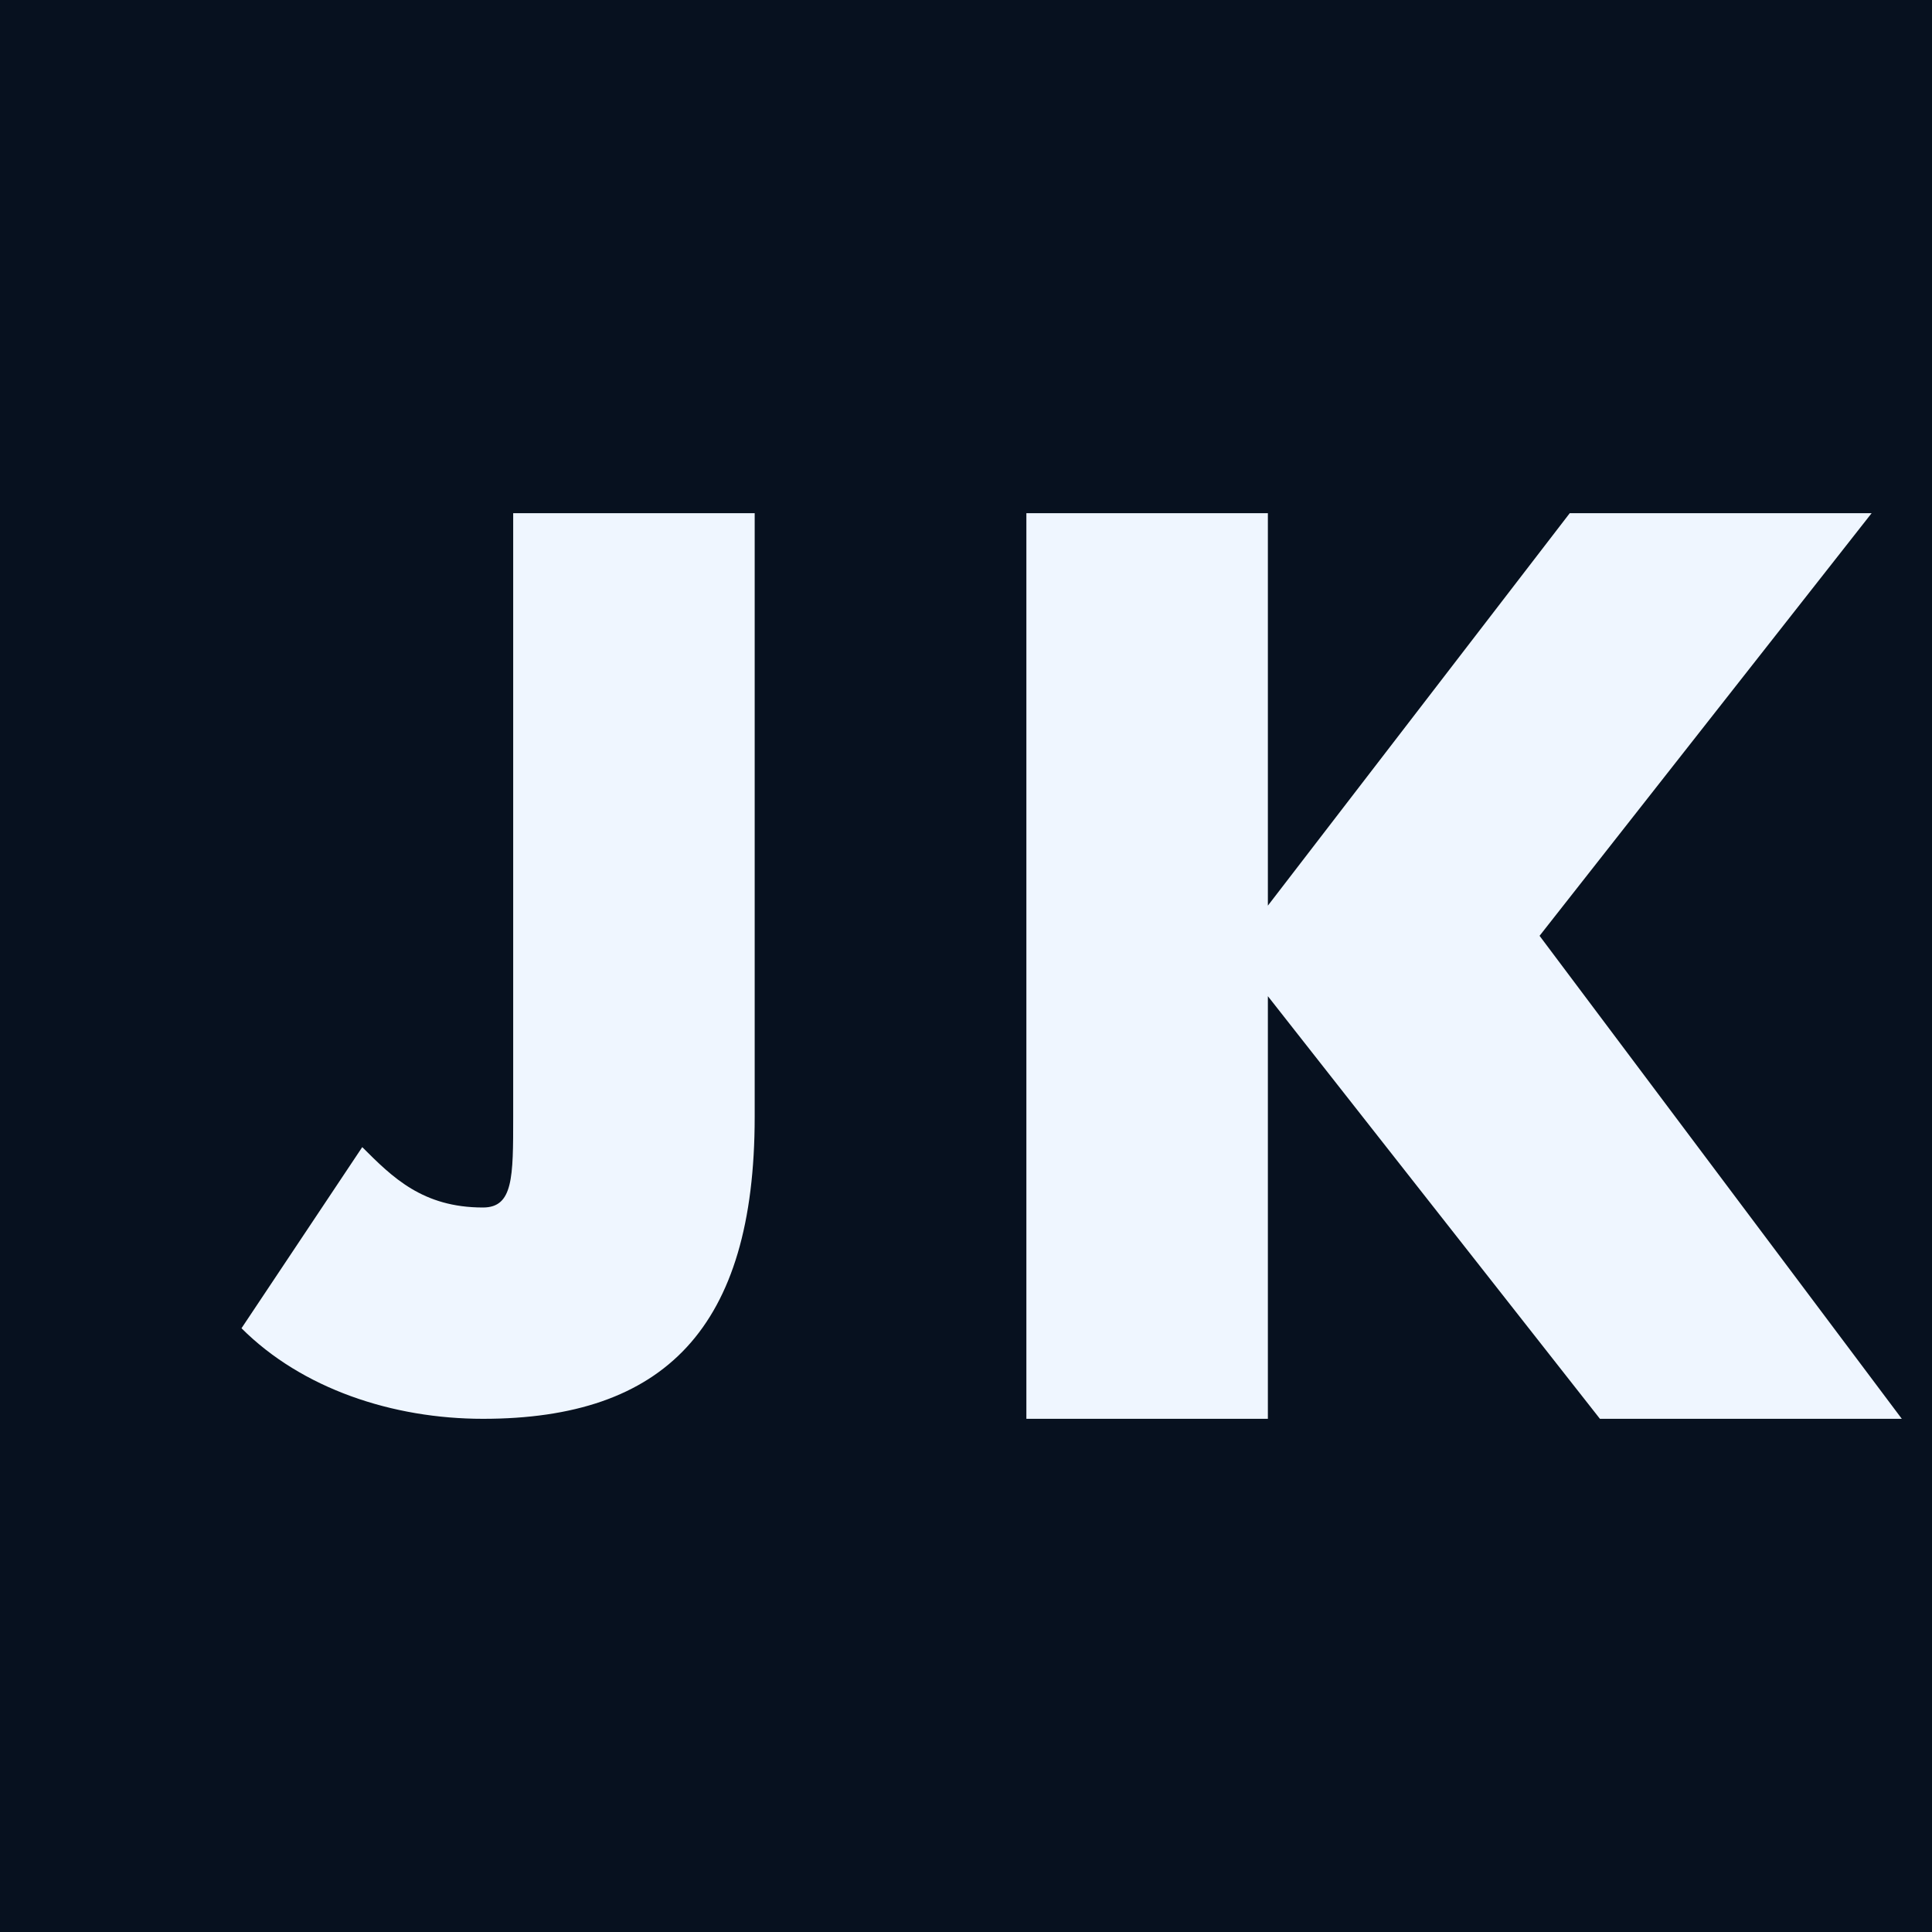
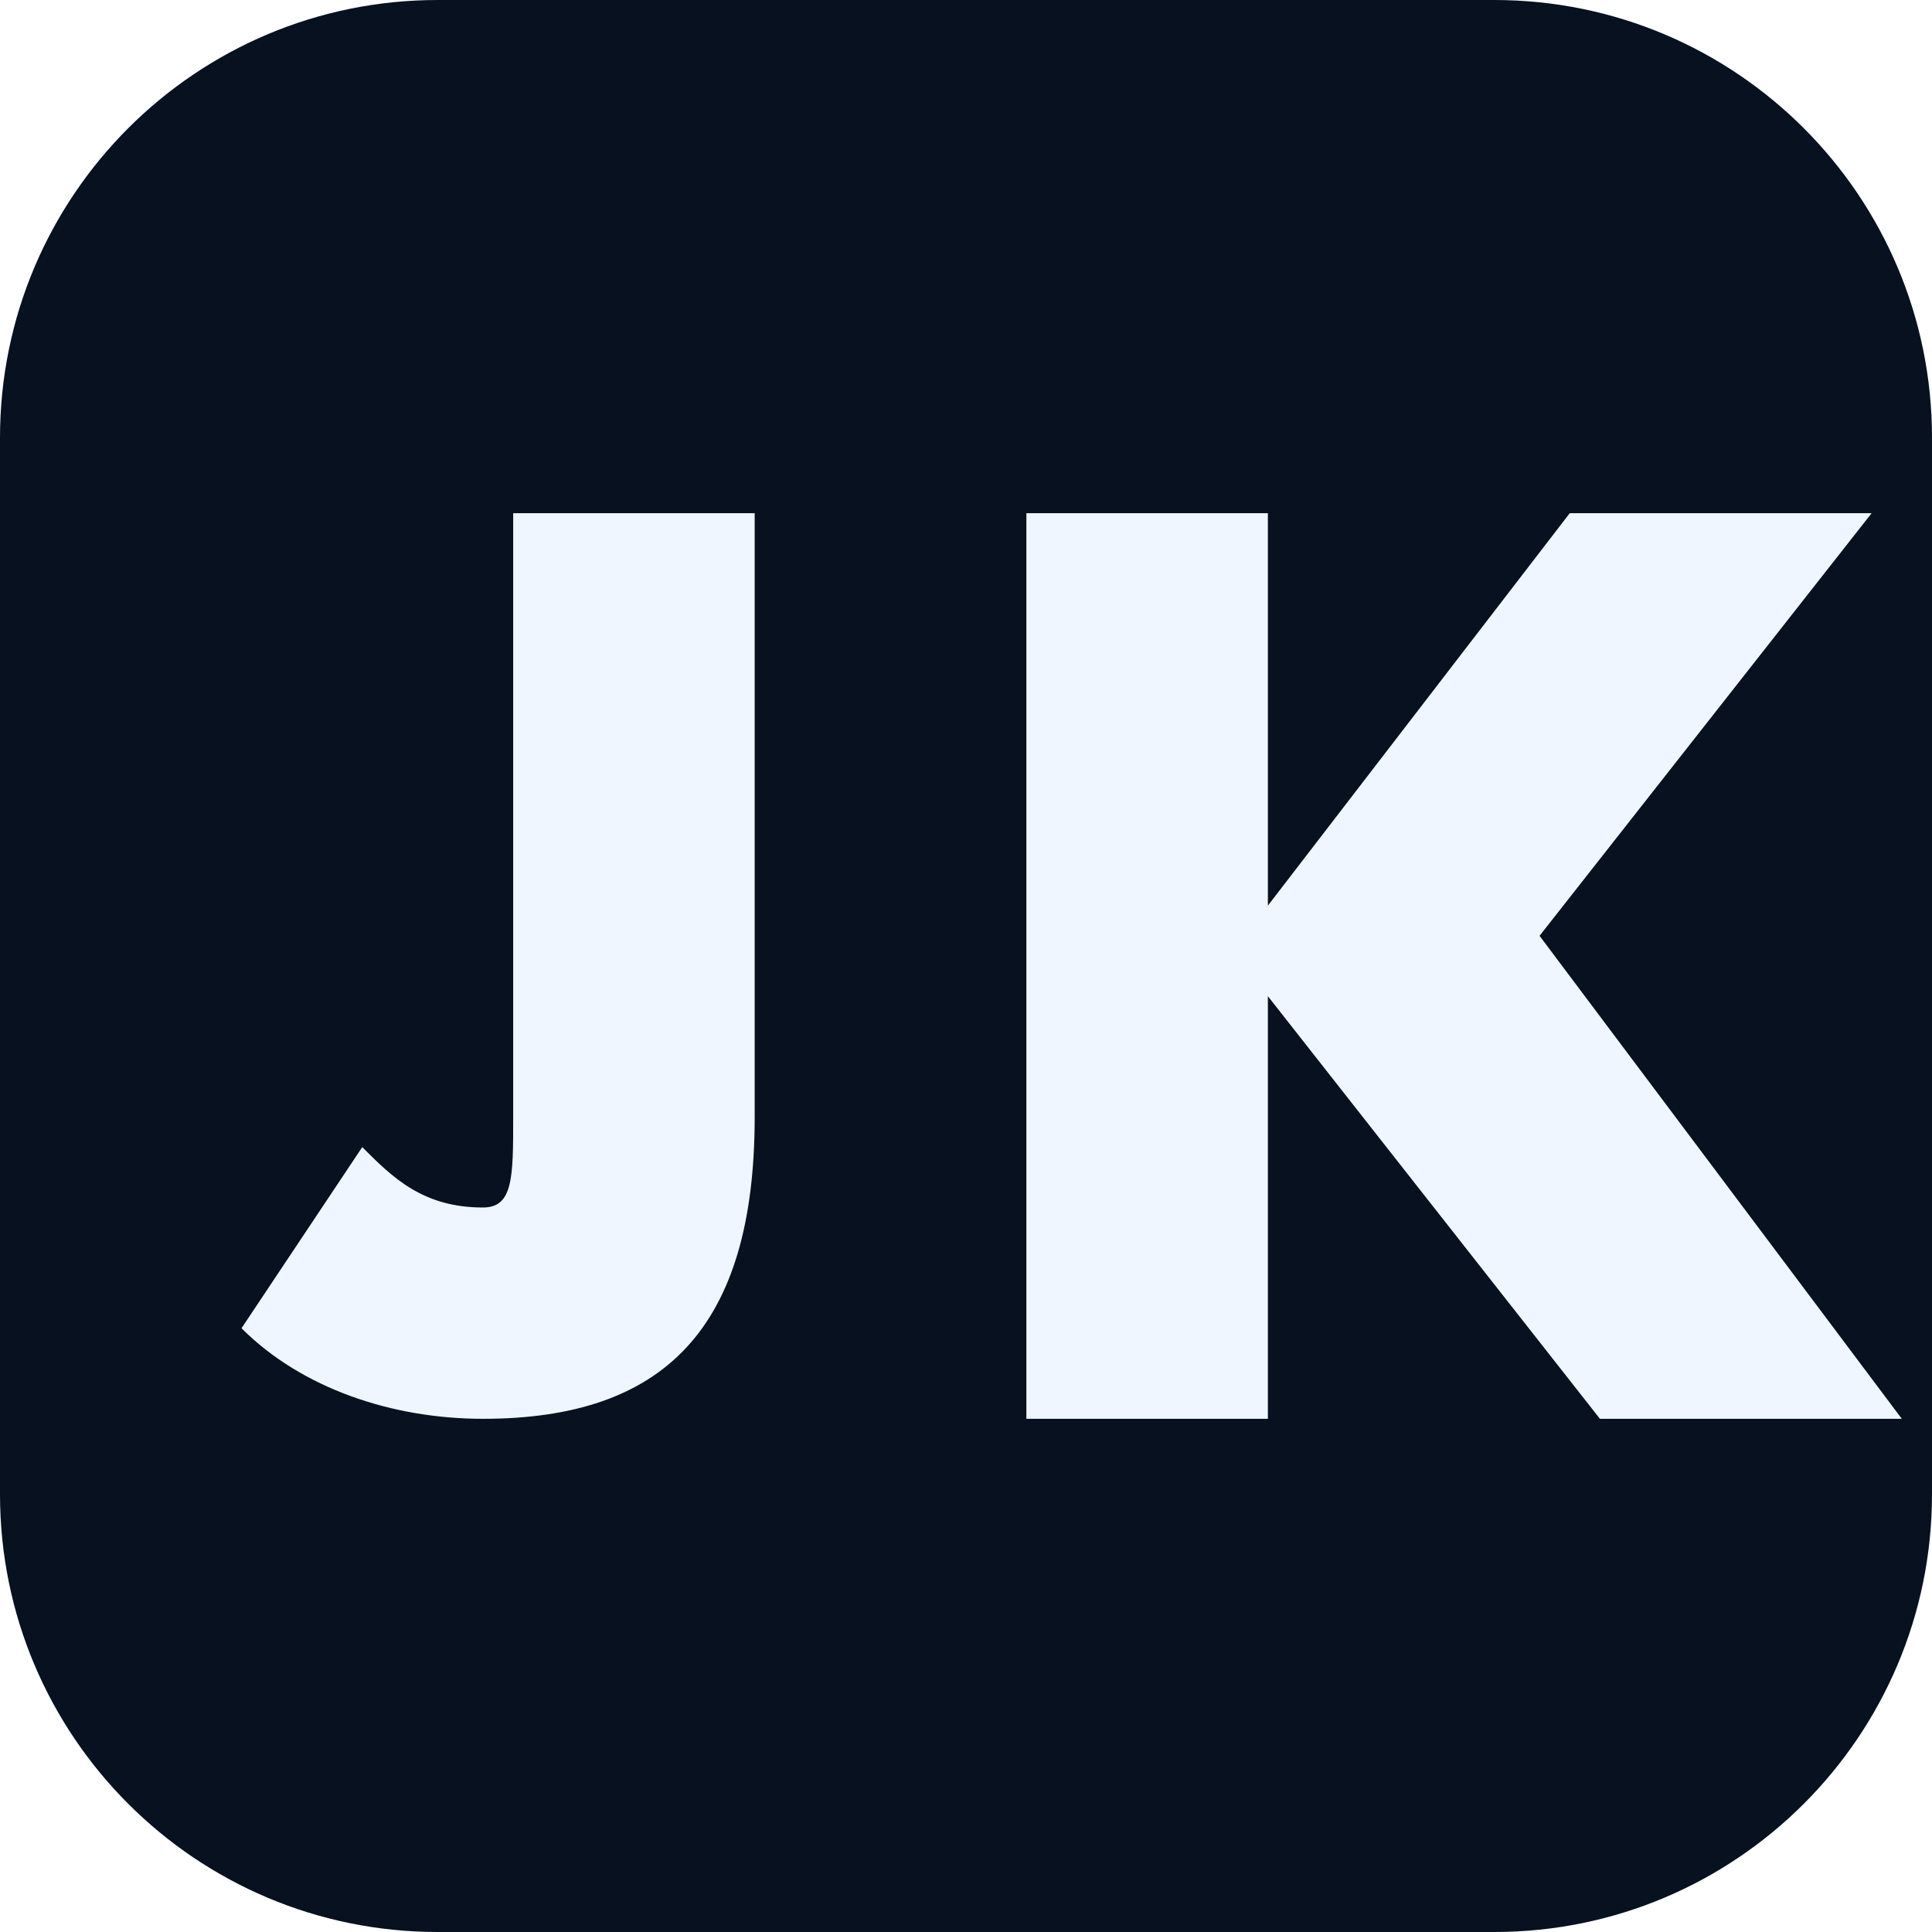
<svg xmlns="http://www.w3.org/2000/svg" viewBox="0 0 64 64" role="img" aria-labelledby="title">
-   <rect width="64" height="64" fill="#07111f" />
+   <rect width="64" height="64" rx="14.5" fill="#07111f" />
  <path d="M17 17h8v20c0 7-3 10-9 10-3 0-6-1-8-3l4-6c1 1 2 2 4 2 1 0 1-1 1-3V17Zm17 0h8v13l10-13h10L51 31l12 16H53L42 33v14h-8V17Z" fill="#eff6ff" />
</svg>
